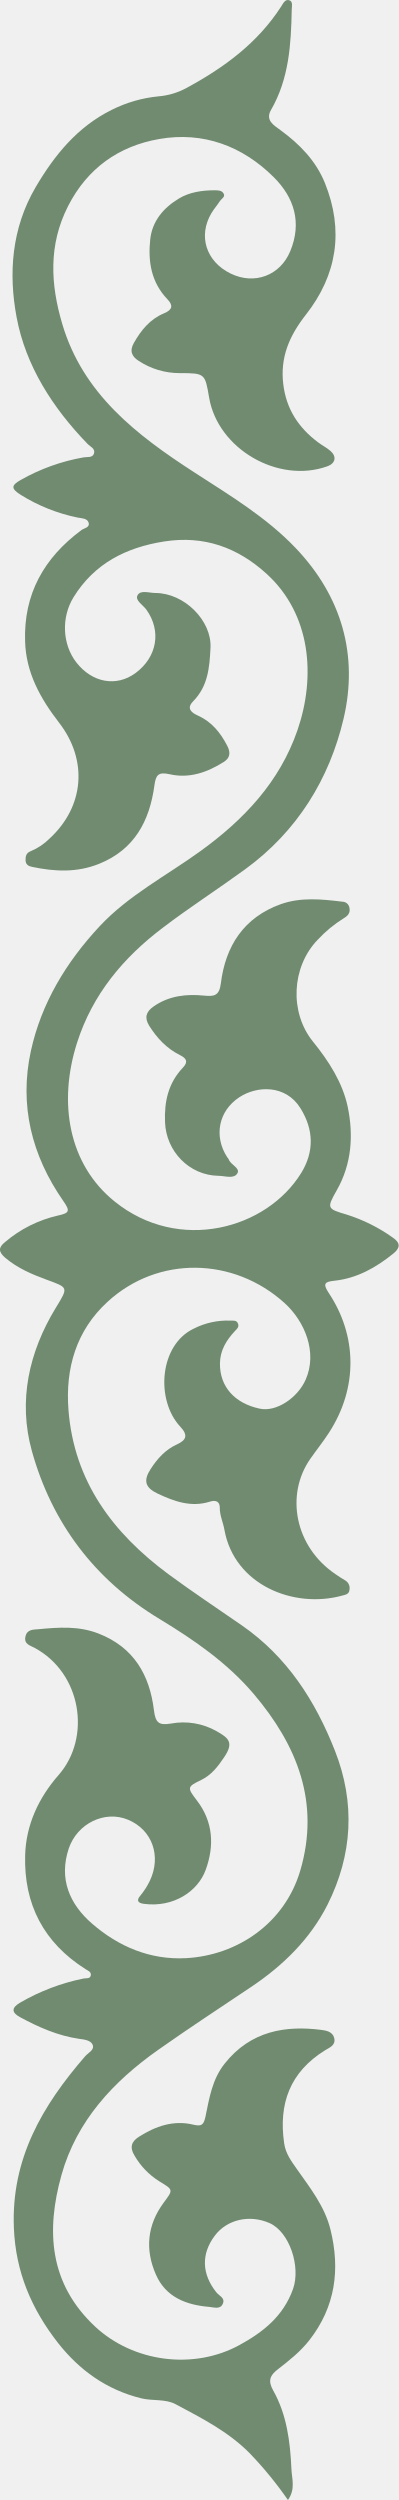
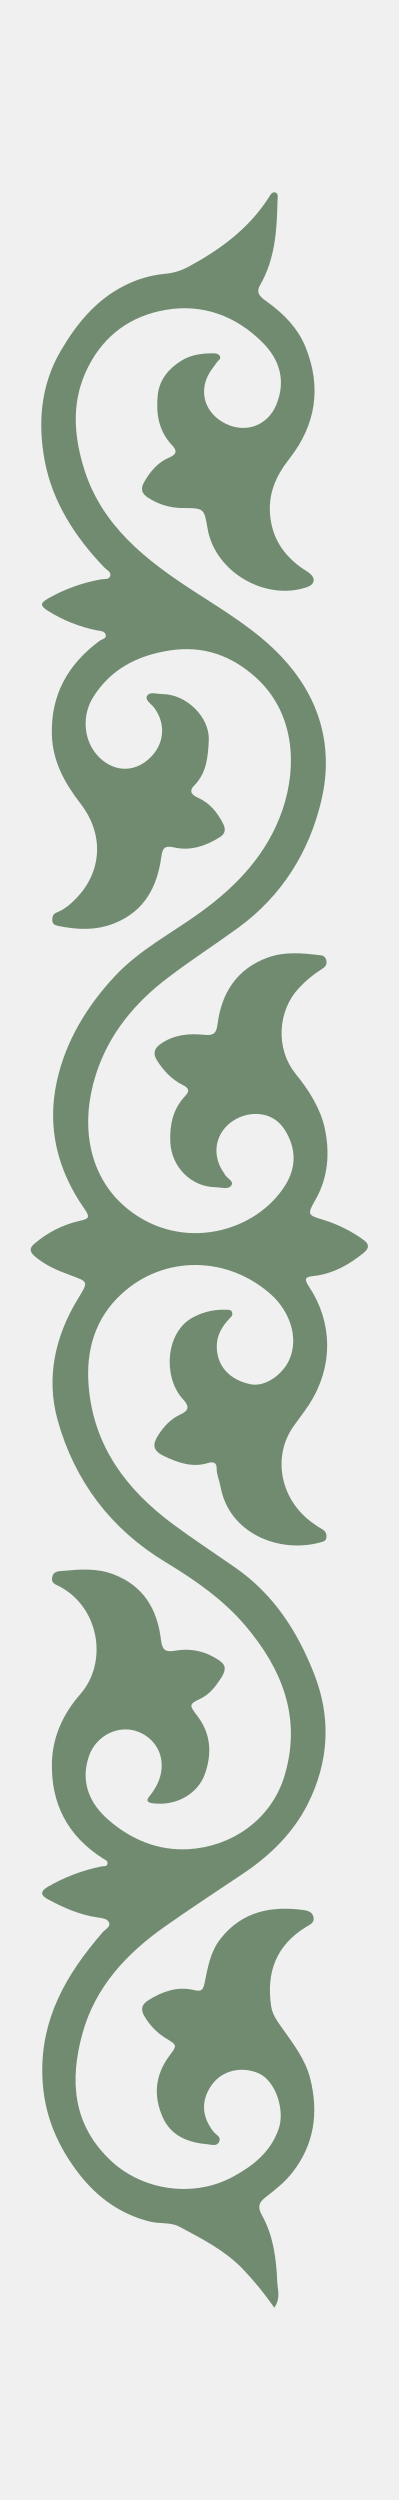
- <svg xmlns="http://www.w3.org/2000/svg" preserveAspectRatio="none" overflow="visible" style="display: block;" width="44" height="276" viewBox="0 0 44 276" fill="none">
-   <g id="Layer_1" clip-path="url(#clip0_150_234)">
+ <svg xmlns="http://www.w3.org/2000/svg" preserveAspectRatio="xMidYMid meet" overflow="visible" style="display: block;" width="44" height="276" viewBox="-4 -2 52 280" fill="none">
+   <g id="Layer_1">
    <path id="Vector" d="M31.789 276C30.513 274.155 29.089 272.416 27.53 270.801C25.179 268.434 22.263 266.959 19.383 265.423C18.26 264.818 16.838 265.087 15.552 264.765C11.742 263.813 8.773 261.664 6.419 258.679C3.509 254.957 1.722 250.863 1.531 245.935C1.233 238.312 4.68 232.461 9.397 227.015C9.739 226.618 10.481 226.313 10.217 225.72C10.001 225.233 9.273 225.16 8.731 225.087C6.391 224.743 4.273 223.811 2.222 222.7C1.295 222.199 1.222 221.69 2.197 221.105C4.375 219.836 6.747 218.932 9.22 218.43C9.501 218.366 9.959 218.5 10.026 218.066C10.088 217.683 9.697 217.557 9.43 217.386C4.809 214.451 2.632 210.22 2.775 204.839C2.865 201.441 4.295 198.444 6.461 195.973C10.113 191.815 8.989 184.718 3.843 181.937C3.351 181.657 2.618 181.534 2.809 180.672C2.992 179.858 3.677 179.919 4.256 179.863C6.503 179.651 8.697 179.491 10.886 180.347C14.785 181.867 16.523 184.937 16.993 188.798C17.164 190.217 17.555 190.5 18.878 190.279C20.6 189.96 22.38 190.257 23.903 191.118C25.181 191.849 25.87 192.327 24.771 193.961C24.061 195.022 23.35 195.971 22.136 196.55C20.639 197.263 20.673 197.389 21.737 198.772C23.544 201.131 23.676 203.767 22.715 206.417C21.855 208.801 19.173 210.614 15.897 210.186C15.195 210.094 15.054 209.8 15.481 209.293C15.898 208.793 16.252 208.243 16.535 207.656C17.841 204.928 16.816 202.004 14.124 200.893C11.563 199.83 8.523 201.31 7.59 204.077C6.467 207.435 7.7 210.234 10.152 212.358C13.066 214.896 16.588 216.396 20.546 216.18C26.241 215.867 31.44 212.307 33.148 206.518C35.356 199.012 32.822 192.683 27.993 186.991C25.08 183.571 21.437 181.053 17.636 178.75C10.436 174.412 5.722 168.116 3.517 160.185C1.992 154.687 3.169 149.286 6.166 144.372C7.554 142.094 7.571 142.167 5.13 141.272C3.526 140.684 1.952 140.015 0.601 138.879C-0.205 138.199 -0.183 137.715 0.562 137.119C2.234 135.696 4.226 134.696 6.368 134.203C7.669 133.923 7.773 133.71 6.989 132.591C3.481 127.554 2.11 121.988 3.41 116.025C4.559 110.756 7.321 106.197 11.009 102.249C14.192 98.843 18.344 96.694 22.075 94.002C26.906 90.515 30.864 86.346 32.839 80.62C34.895 74.649 34.317 67.796 29.429 63.346C26.221 60.43 22.51 59.093 18.128 59.778C13.914 60.439 10.425 62.207 8.127 65.921C6.742 68.159 6.877 71.14 8.433 73.138C10.178 75.376 12.849 75.86 14.959 74.307C17.349 72.547 17.841 69.654 16.164 67.311C15.793 66.791 14.905 66.293 15.172 65.744C15.49 65.092 16.453 65.465 17.139 65.465C20.35 65.465 23.389 68.517 23.24 71.512C23.131 73.714 22.959 75.76 21.324 77.422C20.524 78.239 21.187 78.701 21.847 78.997C23.381 79.691 24.336 80.883 25.086 82.33C25.485 83.097 25.401 83.682 24.698 84.124C22.867 85.28 20.878 85.974 18.715 85.473C17.465 85.193 17.198 85.576 17.046 86.718C16.515 90.622 14.858 93.787 10.947 95.365C8.503 96.353 6.028 96.23 3.526 95.701C3.104 95.614 2.834 95.421 2.823 94.976C2.812 94.531 2.888 94.162 3.385 93.974C4.161 93.653 4.865 93.182 5.458 92.589C9.312 89.052 9.728 83.931 6.523 79.786C4.475 77.136 2.871 74.285 2.77 70.812C2.599 65.579 4.857 61.592 8.987 58.525C9.293 58.298 9.944 58.245 9.784 57.705C9.635 57.212 9.037 57.226 8.59 57.145C6.353 56.689 4.216 55.836 2.281 54.627C1.208 53.947 1.208 53.591 2.306 52.976C4.459 51.756 6.806 50.916 9.245 50.491C9.644 50.423 10.192 50.566 10.369 50.088C10.562 49.528 9.973 49.321 9.664 49.002C5.801 45.014 2.837 40.38 1.834 35.03C0.927 30.2 1.273 25.208 3.93 20.674C6.023 17.107 8.554 14.006 12.315 12.137C13.941 11.317 15.707 10.807 17.521 10.634C18.586 10.545 19.621 10.237 20.56 9.727C24.721 7.48 28.44 4.757 31.047 0.708C31.252 0.395 31.482 -0.162 31.982 0.045C32.348 0.199 32.216 0.717 32.207 1.072C32.134 4.9 31.909 8.695 29.918 12.142C29.255 13.292 30.252 13.841 30.982 14.381C33.095 15.923 34.876 17.756 35.865 20.193C37.98 25.426 37.224 30.343 33.769 34.744C31.954 37.059 30.907 39.44 31.277 42.443C31.614 45.188 32.963 47.214 35.109 48.828C35.556 49.167 36.07 49.422 36.488 49.788C37.205 50.418 37.028 51.165 36.132 51.484C30.704 53.423 24.052 49.556 23.089 43.903C22.631 41.211 22.631 41.197 19.81 41.192C18.212 41.19 16.649 40.721 15.316 39.843C14.582 39.376 14.257 38.785 14.779 37.859C15.585 36.437 16.58 35.226 18.102 34.593C19.06 34.196 19.128 33.712 18.49 33.046C16.692 31.165 16.324 28.876 16.585 26.43C16.807 24.371 18.083 22.921 19.762 21.911C20.92 21.214 22.291 21.01 23.695 21.007C24.083 21.007 24.485 21.007 24.69 21.374C24.895 21.741 24.454 21.934 24.294 22.177C23.996 22.642 23.622 23.058 23.341 23.534C21.847 26.053 22.749 28.873 25.457 30.197C28.103 31.49 30.935 30.413 32.044 27.732C33.348 24.575 32.482 21.813 30.224 19.563C26.757 16.11 22.426 14.504 17.583 15.346C13.119 16.124 9.641 18.57 7.509 22.767C5.337 27.038 5.573 31.37 6.871 35.757C9.155 43.492 15.082 48.028 21.479 52.167C25.387 54.699 29.404 57.103 32.648 60.511C37.733 65.853 39.578 72.34 37.932 79.336C36.365 86.004 32.803 91.78 27.094 95.947C24.08 98.144 20.94 100.164 17.979 102.419C13.613 105.716 10.22 109.776 8.517 115.087C6.382 121.75 7.568 128.553 12.669 132.655C19.765 138.367 29.454 135.697 33.272 129.468C34.676 127.154 34.66 124.747 33.171 122.349C31.527 119.705 28.345 119.864 26.412 121.143C24.117 122.66 23.583 125.441 25.083 127.756C25.134 127.834 25.218 127.898 25.246 127.982C25.451 128.601 26.547 128.95 26.21 129.53C25.825 130.198 24.836 129.81 24.119 129.81C20.892 129.762 18.341 127.101 18.22 123.899C18.122 121.599 18.585 119.556 20.204 117.855C20.813 117.211 20.566 116.828 19.864 116.481C18.403 115.756 17.335 114.612 16.473 113.246C15.911 112.334 16.136 111.687 16.956 111.114C18.664 109.919 20.591 109.715 22.575 109.919C23.653 110.028 24.215 109.919 24.381 108.567C24.892 104.448 26.909 101.292 30.985 99.825C33.188 99.036 35.502 99.266 37.789 99.546C37.977 99.546 38.159 99.612 38.303 99.733C38.447 99.854 38.543 100.021 38.575 100.206C38.705 100.766 38.404 101.107 37.98 101.356C36.907 102.02 35.928 102.826 35.072 103.751C32.185 106.74 31.935 111.769 34.558 115.001C36.311 117.161 37.834 119.545 38.39 122.206C39.033 125.301 38.842 128.489 37.176 131.41C36.053 133.394 36.098 133.45 38.269 134.088C40.094 134.663 41.816 135.522 43.371 136.635C44.214 137.211 44.214 137.754 43.43 138.389C41.514 139.937 39.429 141.12 36.932 141.392C35.898 141.504 35.584 141.672 36.286 142.732C39.399 147.4 39.581 153.176 36.286 158.221C35.654 159.195 34.921 160.104 34.255 161.059C31.499 165.013 32.527 170.727 37.019 173.774C37.368 174.009 37.71 174.253 38.078 174.457C38.265 174.557 38.415 174.714 38.505 174.905C38.596 175.096 38.623 175.31 38.581 175.518C38.542 176.013 38.123 176.058 37.772 176.156C32.435 177.622 25.867 174.991 24.774 168.88C24.628 168.06 24.252 167.296 24.263 166.429C24.263 165.723 23.752 165.589 23.176 165.782C21.091 166.44 19.209 165.746 17.38 164.881C16.015 164.232 15.813 163.451 16.622 162.195C17.361 161.047 18.251 160.043 19.541 159.458C20.591 158.979 20.779 158.437 19.897 157.499C17.17 154.569 17.58 148.5 21.375 146.689C22.627 146.049 24.023 145.741 25.429 145.794C25.749 145.81 26.114 145.721 26.271 146.118C26.429 146.516 26.153 146.711 25.926 146.958C24.988 147.965 24.297 149.082 24.282 150.531C24.26 153.069 25.881 154.925 28.684 155.518C30.522 155.907 32.856 154.317 33.741 152.325C35.078 149.306 33.651 145.889 31.432 143.871C25.783 138.747 17.406 138.61 11.855 143.737C8.428 146.885 7.2 151.046 7.559 155.655C8.172 163.538 12.453 169.235 18.58 173.78C21.237 175.739 24.002 177.572 26.726 179.46C31.701 182.916 34.806 187.763 36.974 193.273C39.247 199.046 38.918 204.774 36.162 210.27C34.244 214.073 31.235 217.017 27.679 219.39C24.268 221.671 20.841 223.926 17.487 226.288C12.498 229.8 8.453 234.154 6.781 240.142C5.065 246.299 5.433 252.125 10.515 256.868C14.729 260.786 21.355 261.659 26.409 258.908C29.058 257.467 31.274 255.704 32.345 252.721C33.23 250.247 31.96 246.394 29.752 245.426C27.544 244.457 25.058 245.031 23.718 246.814C22.195 248.831 22.265 251.05 23.889 253.079C24.19 253.454 24.872 253.686 24.608 254.313C24.327 255.007 23.611 254.724 23.111 254.683C20.56 254.47 18.302 253.614 17.212 251.112C15.995 248.358 16.251 245.649 18.055 243.195C19.133 241.74 19.178 241.777 17.555 240.797C16.444 240.095 15.52 239.134 14.863 237.999C14.273 237.053 14.523 236.415 15.341 235.897C17.17 234.736 19.147 234.034 21.327 234.56C22.271 234.789 22.493 234.576 22.687 233.661C23.111 231.635 23.414 229.584 24.791 227.838C27.676 224.186 31.553 223.599 35.466 224.099C35.997 224.167 36.736 224.287 36.901 225.017C37.081 225.806 36.384 226.042 35.893 226.349C32.013 228.75 30.735 232.248 31.373 236.636C31.538 237.772 32.168 238.595 32.777 239.468C34.247 241.561 35.851 243.584 36.48 246.128C37.581 250.555 37.025 254.68 34.148 258.365C33.159 259.627 31.923 260.604 30.665 261.578C29.822 262.23 29.541 262.82 30.168 263.923C31.659 266.573 32.036 269.544 32.171 272.536C32.204 273.633 32.662 274.761 31.789 276Z" fill="#265127" fill-opacity="0.63" />
  </g>
-   <defs>
-     <clipPath id="clip0_150_234">
-       <rect width="44" height="276" fill="white" />
-     </clipPath>
-   </defs>
</svg>
